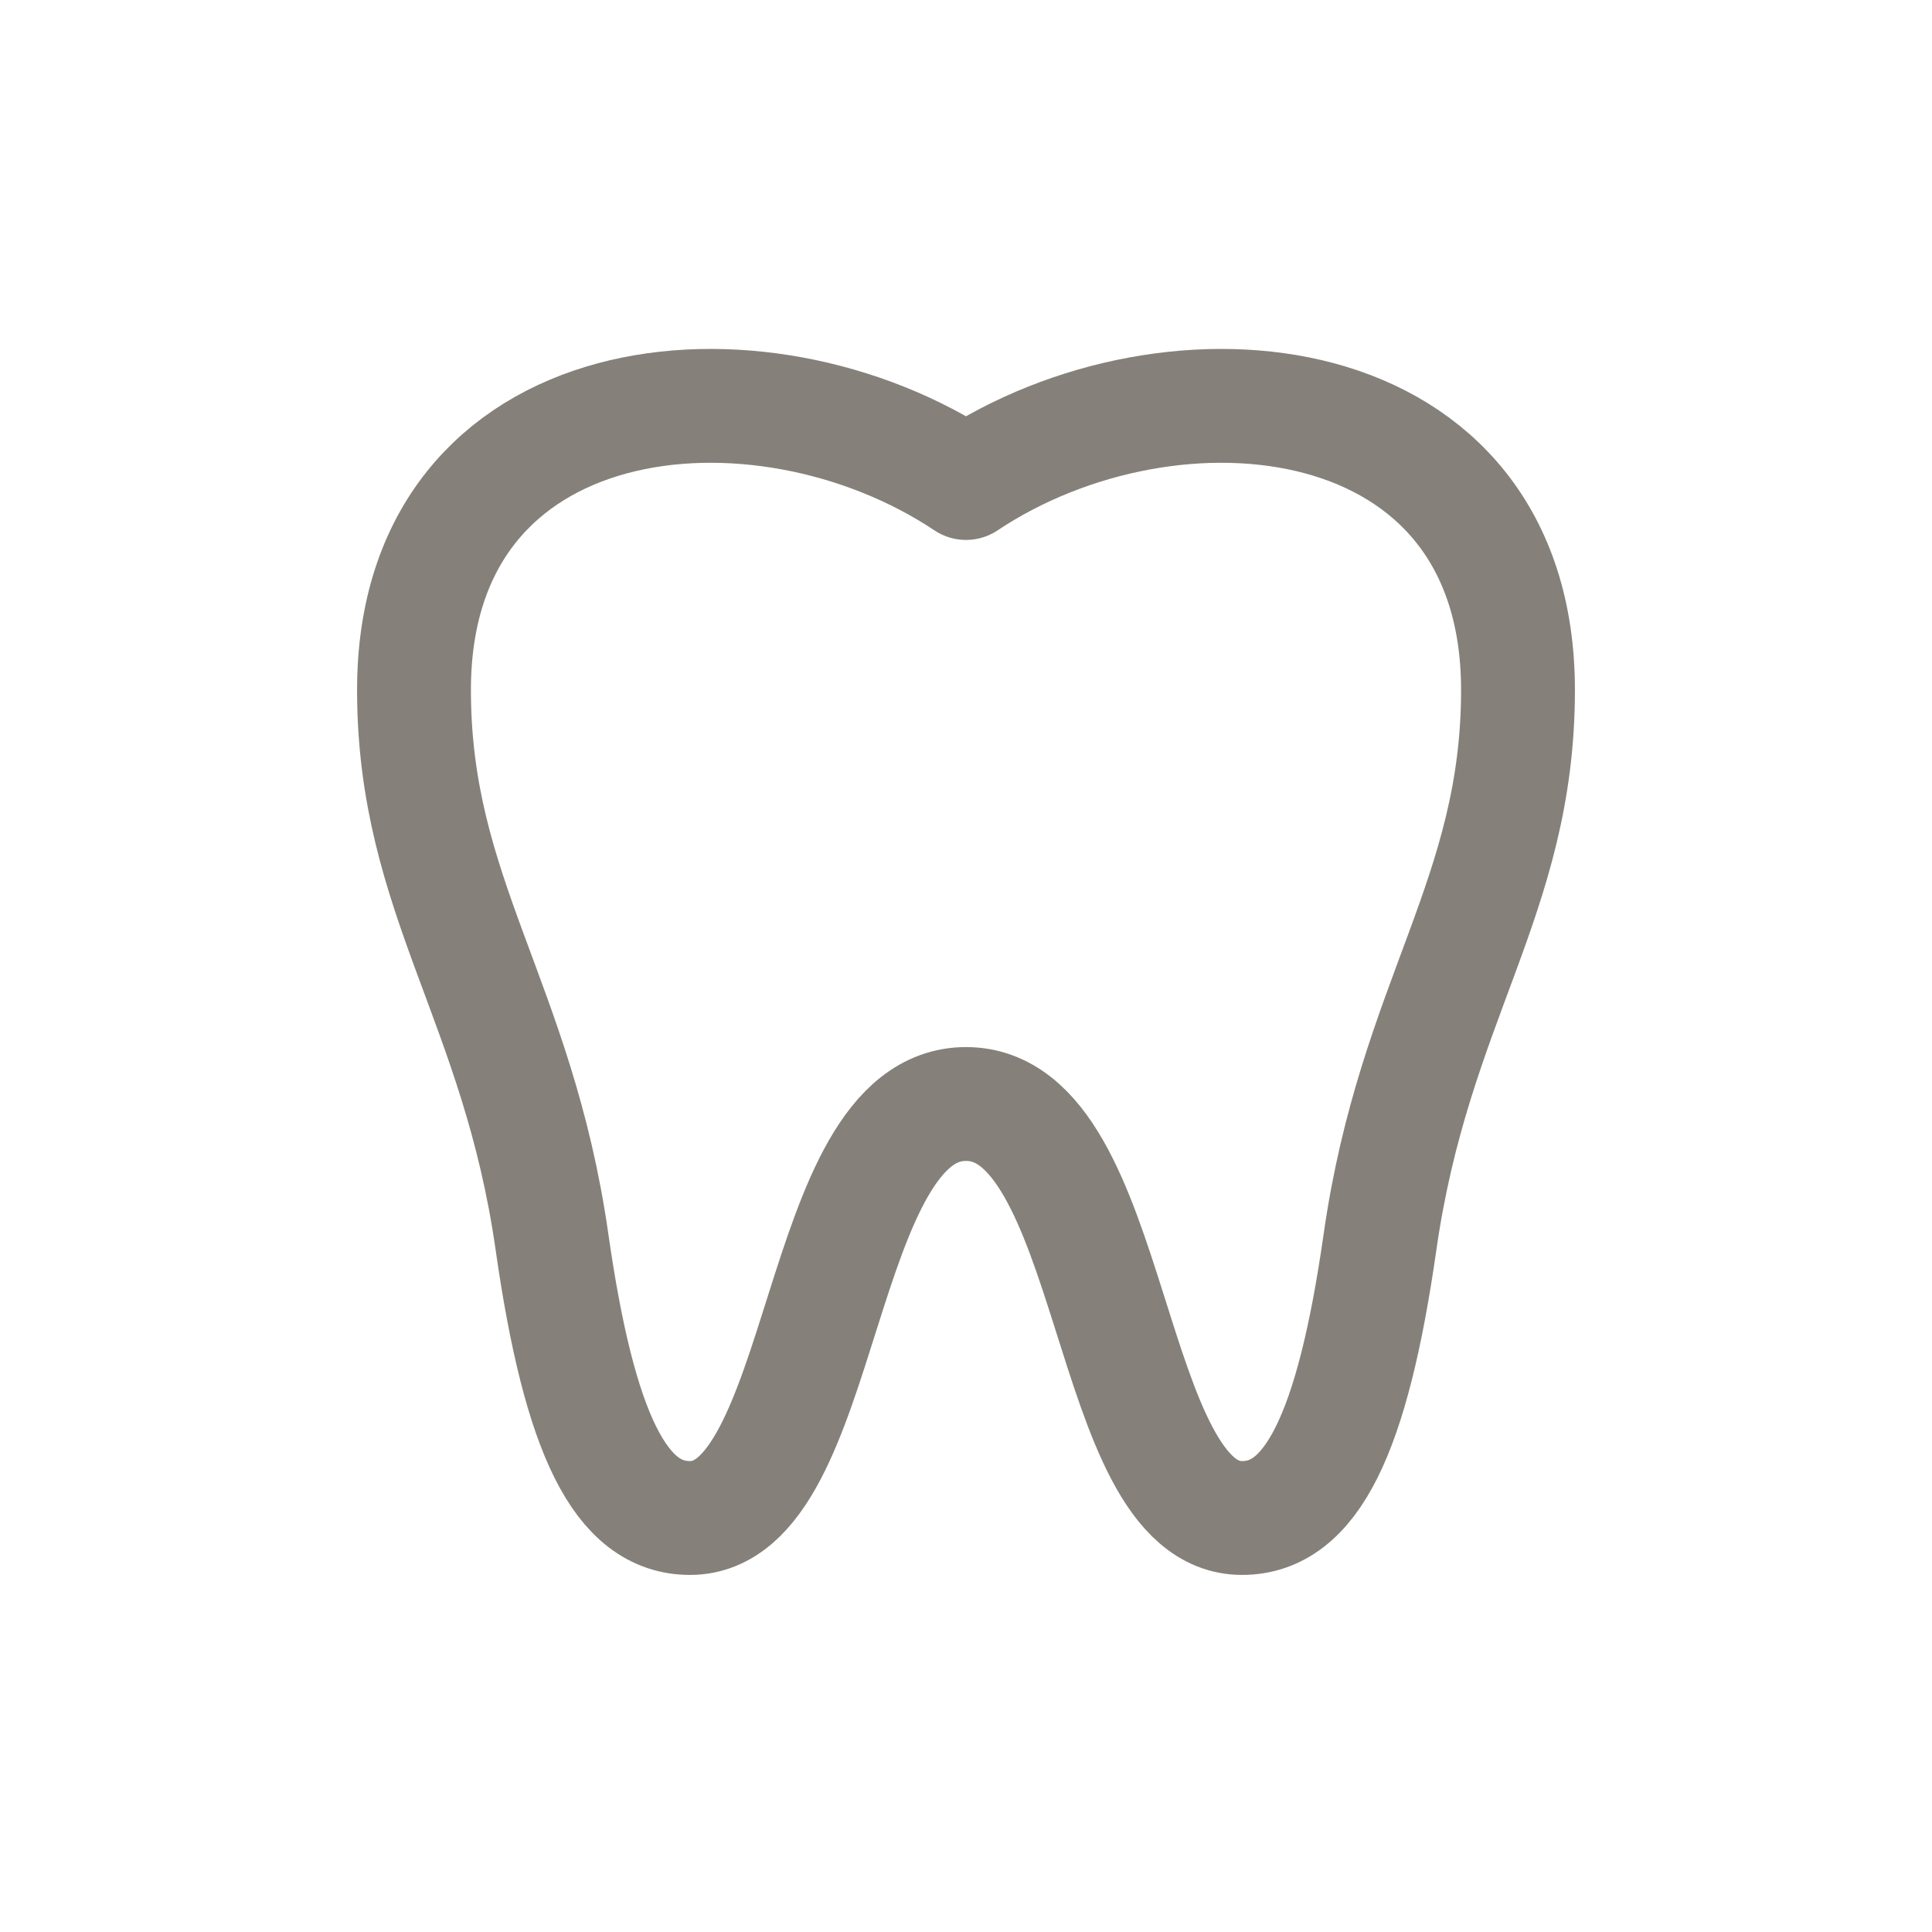
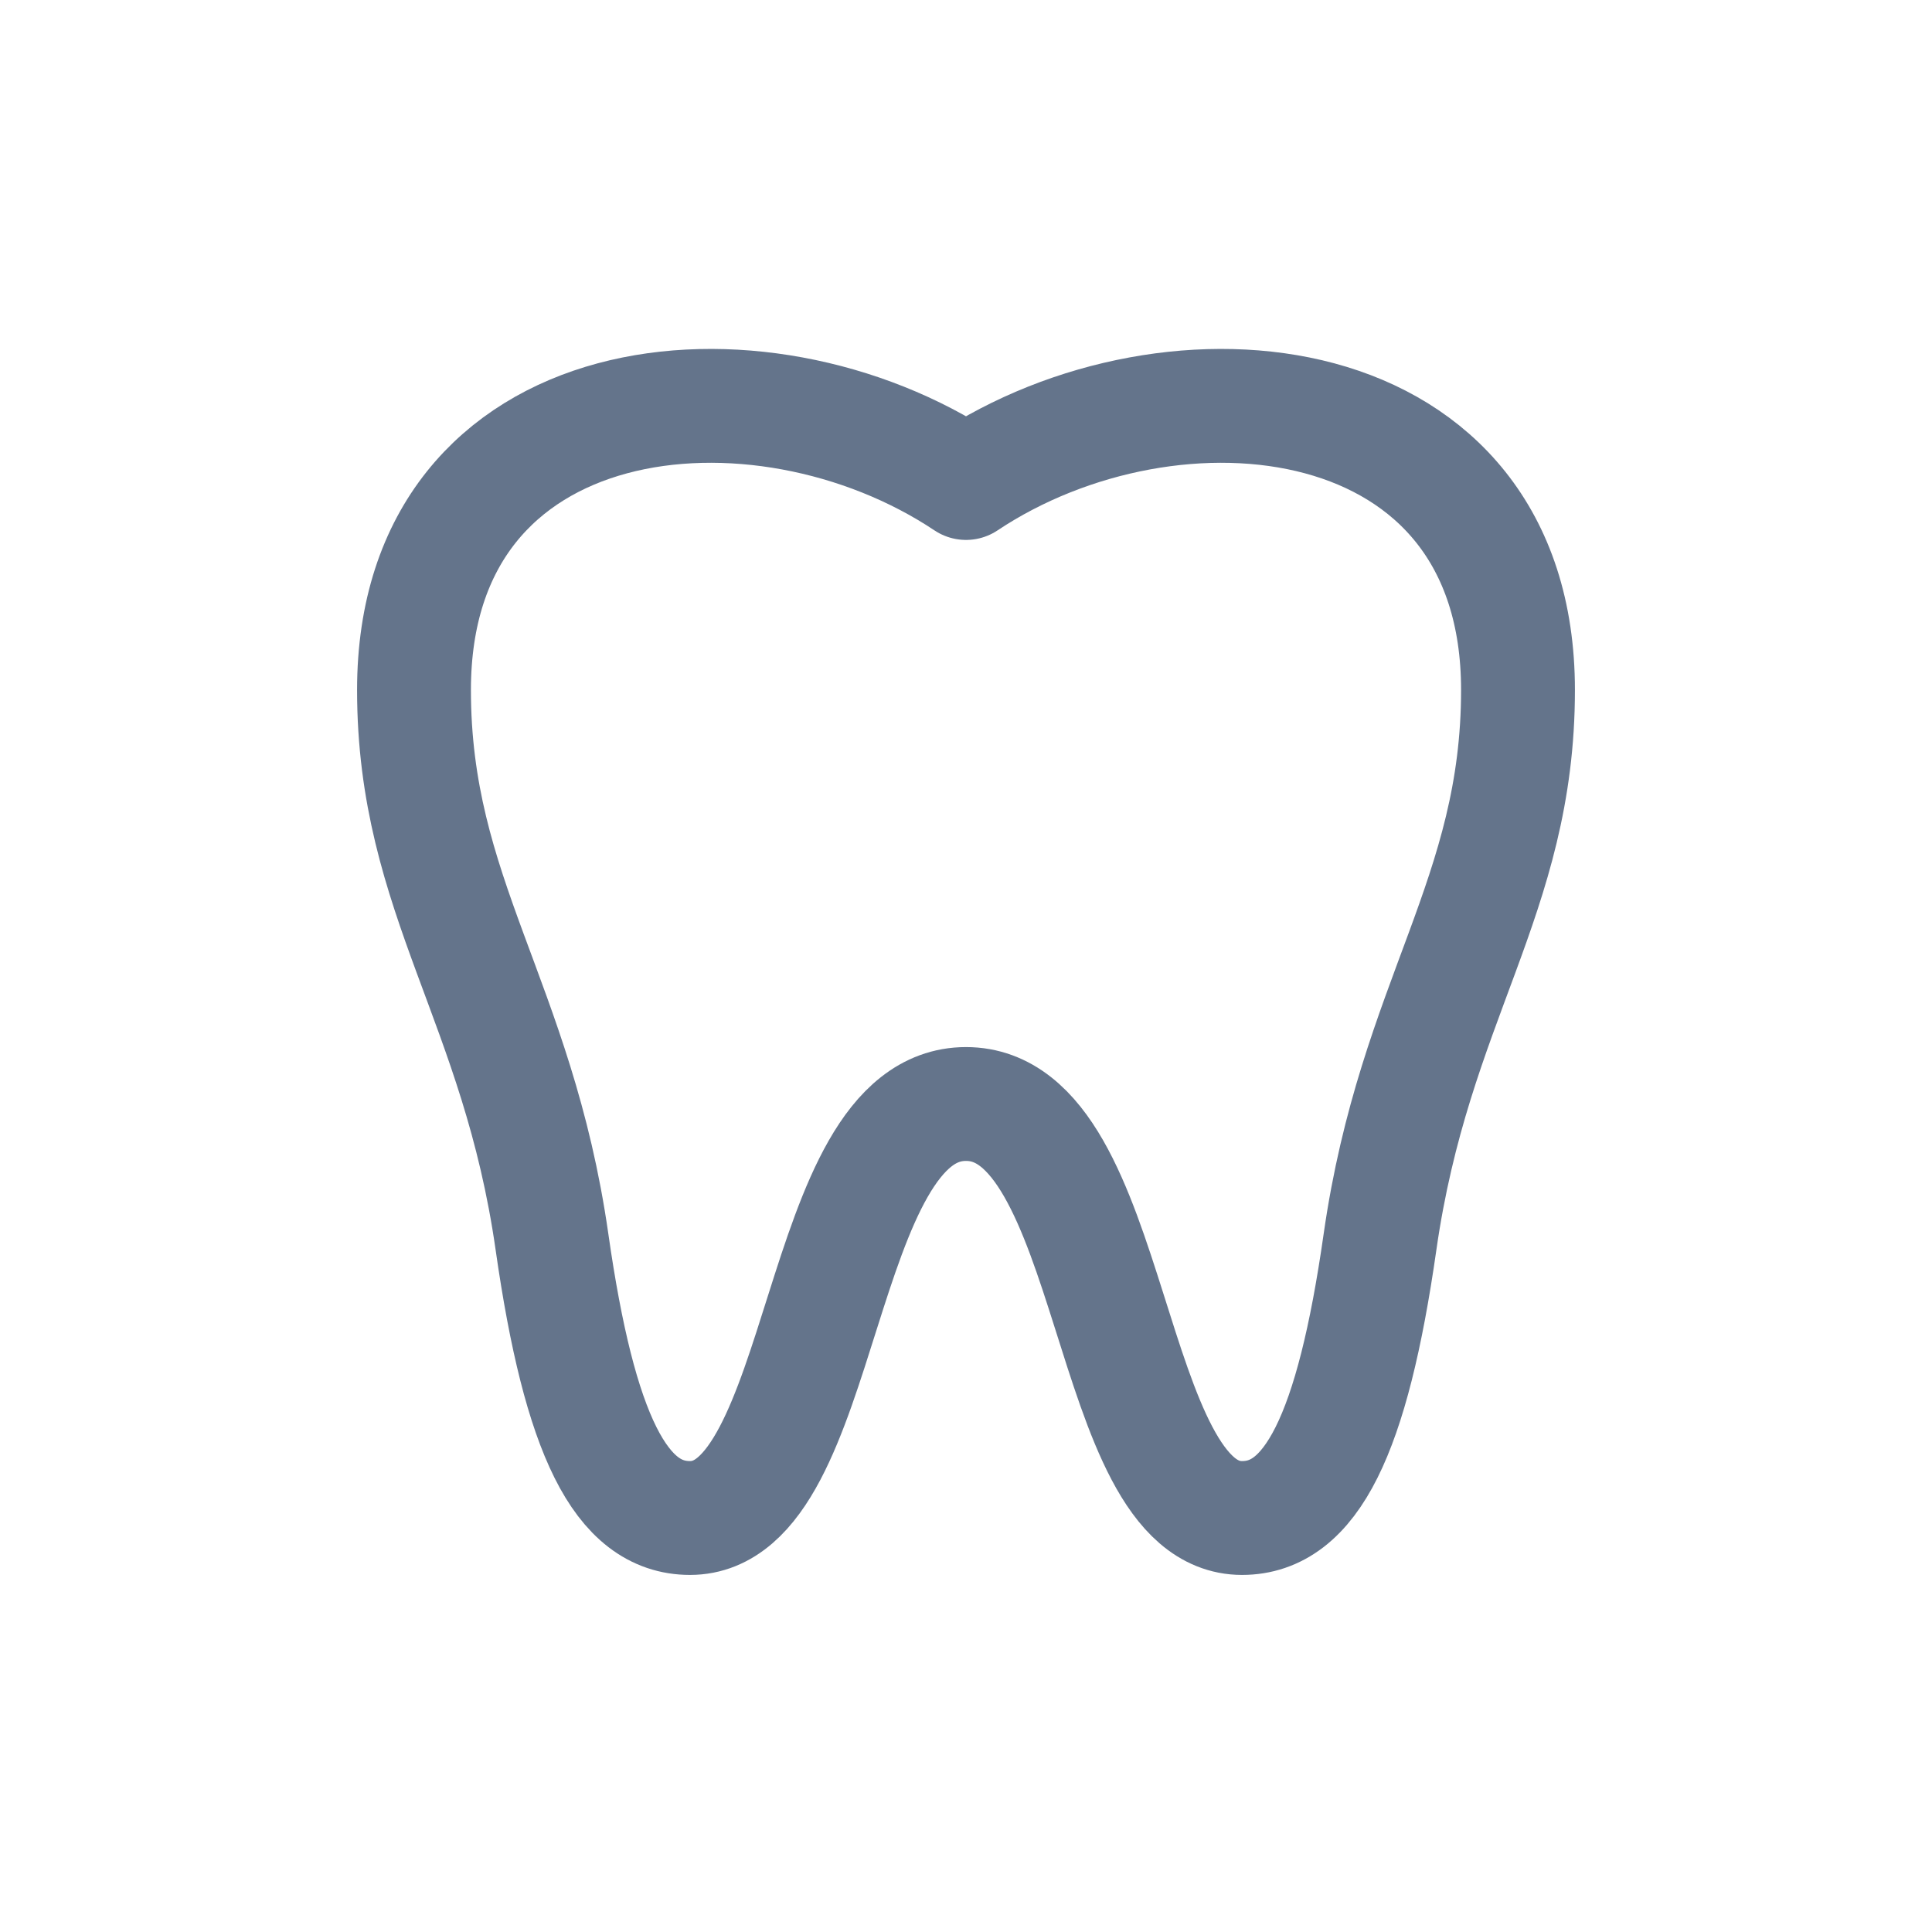
<svg xmlns="http://www.w3.org/2000/svg" width="81" height="81" viewBox="0 0 28 28">
-   <g transform="translate(2 2)" fill="none" stroke="#85817a" stroke-width="1.65" stroke-linecap="round" stroke-linejoin="round">
+   <g transform="translate(2 2)" fill="none" stroke="#64748B" stroke-width="1.65" stroke-linecap="round" stroke-linejoin="round">
    <path d="M12 5c3-2 8-1.5 8 3 0 3-1.5 4.5-2 8-.4 2.8-1 4-2 4-2 0-1.8-6-4-6s-2 6-4 6c-1 0-1.6-1.2-2-4-.5-3.5-2-5-2-8 0-4.5 5-5 8-3Z" />
  </g>
</svg>
